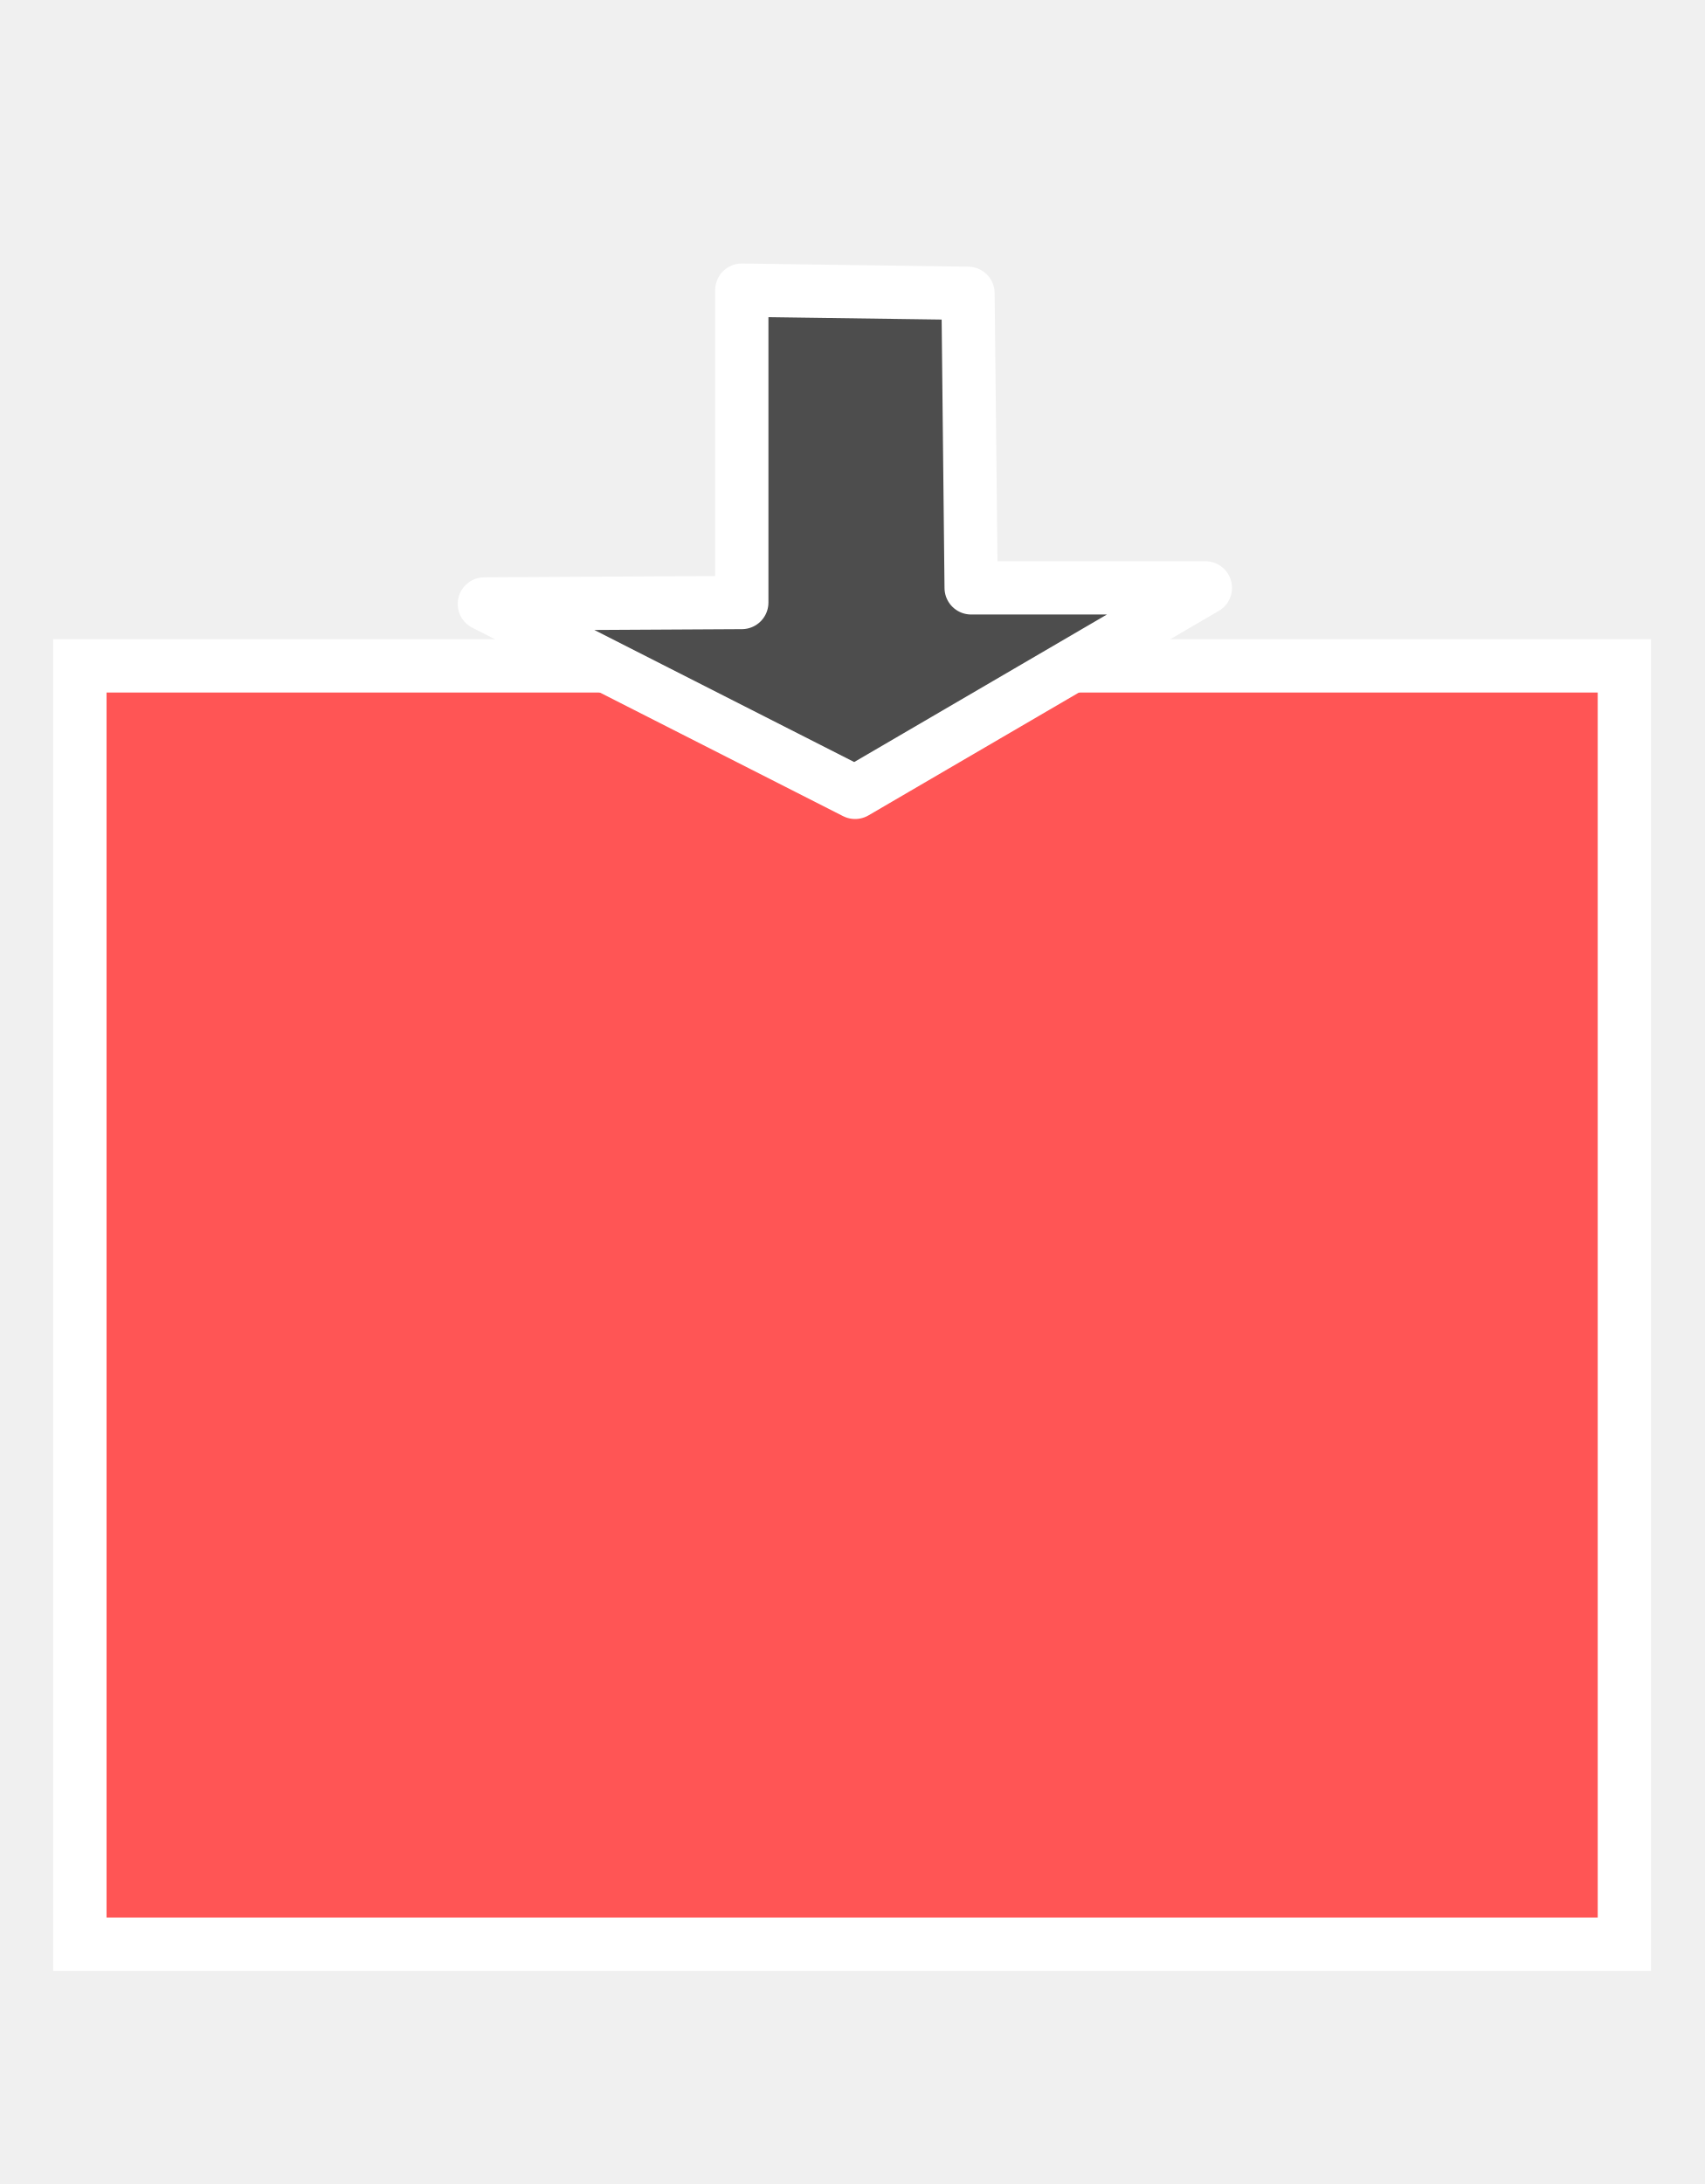
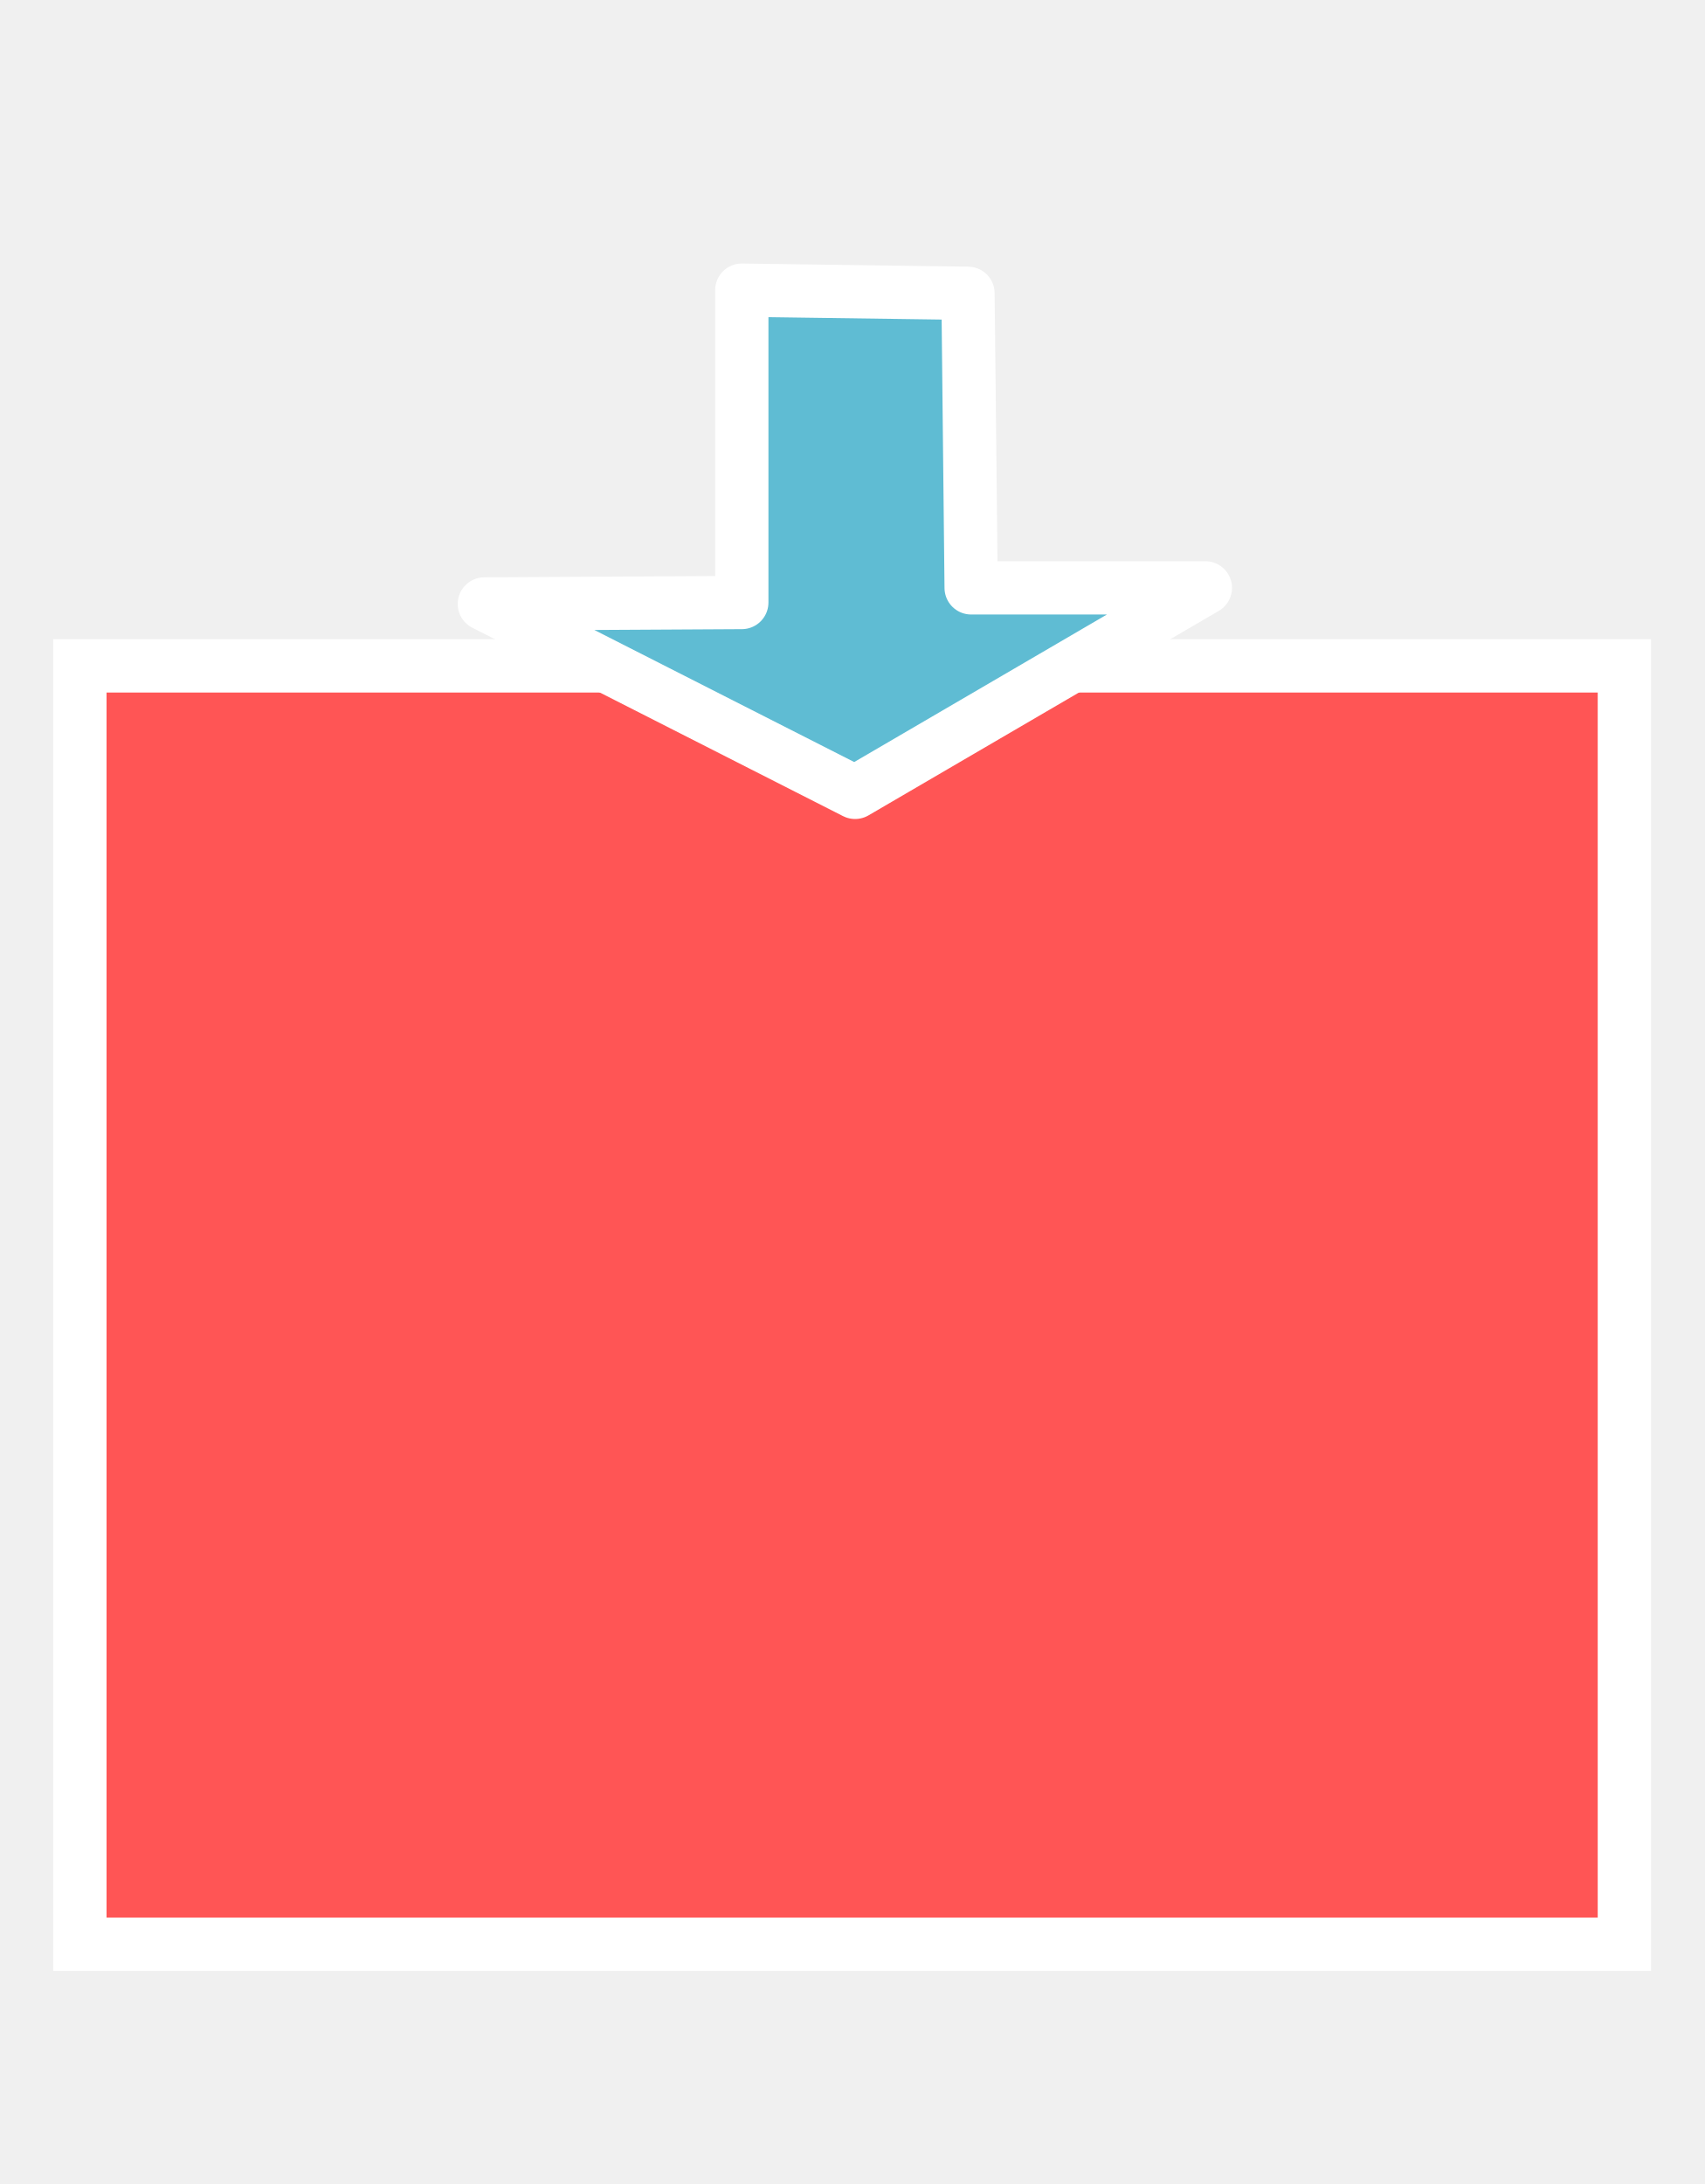
<svg xmlns="http://www.w3.org/2000/svg" id="svg2" version="1.1" width="32" height="41">
  <defs id="defs6" />
  <rect style="opacity:1;fill:#ff5555;fill-opacity:1;stroke:#ffffff;stroke-width:1.001;stroke-linecap:round;stroke-linejoin:miter;stroke-miterlimit:4;stroke-dasharray:none;stroke-opacity:1" id="rect4151" width="28.999" height="23.999" x="1.5" y="12.5" />
-   <path style="fill:#4d4d4d;fill-rule:evenodd;stroke:#ffffff;stroke-width:1px;stroke-linecap:round;stroke-linejoin:round;stroke-opacity:1" d="m 16.055,14.875 -6.961,-3.537 4.834,-0.027 0,-5.864 4.247,0.059 0.059,5.53 4.398,0 z" id="path4153" />
+   <path style="fill:#5fbcd3;fill-rule:evenodd;stroke:#ffffff;stroke-width:1px;stroke-linecap:round;stroke-linejoin:round;stroke-opacity:1" d="m 16.055,14.875 -6.961,-3.537 4.834,-0.027 0,-5.864 4.247,0.059 0.059,5.53 4.398,0 z" id="path4153" />
</svg>
